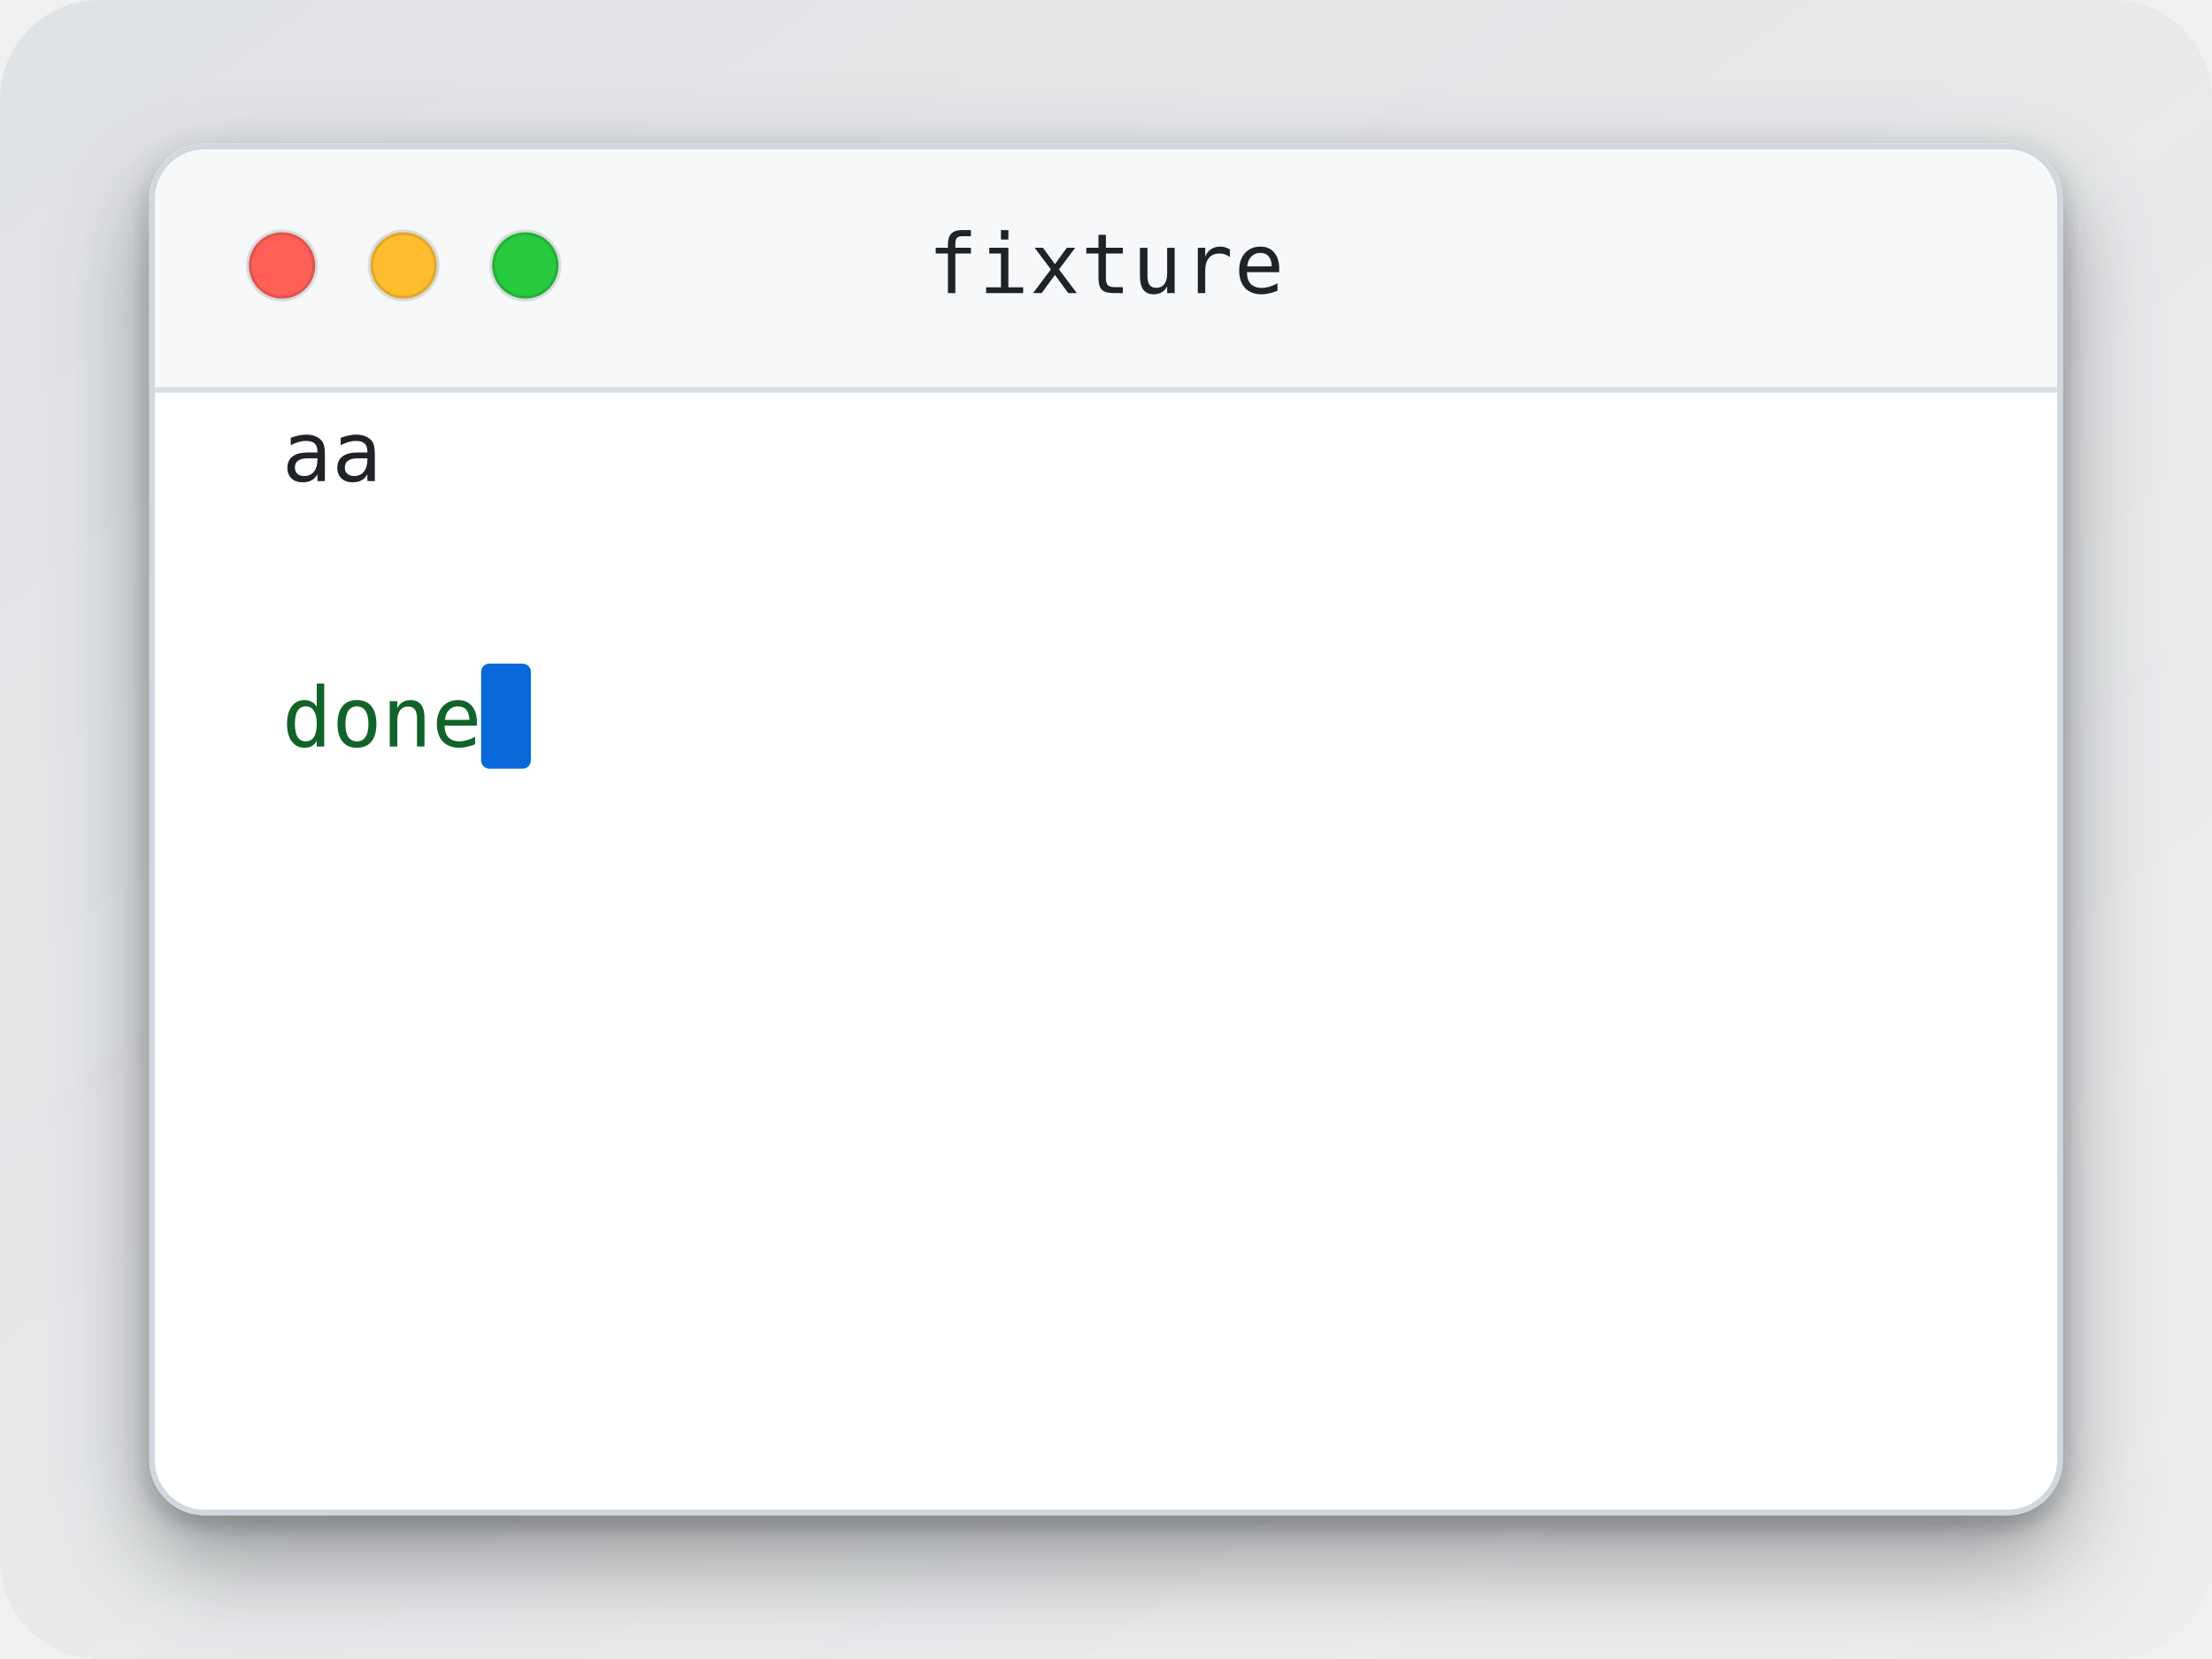
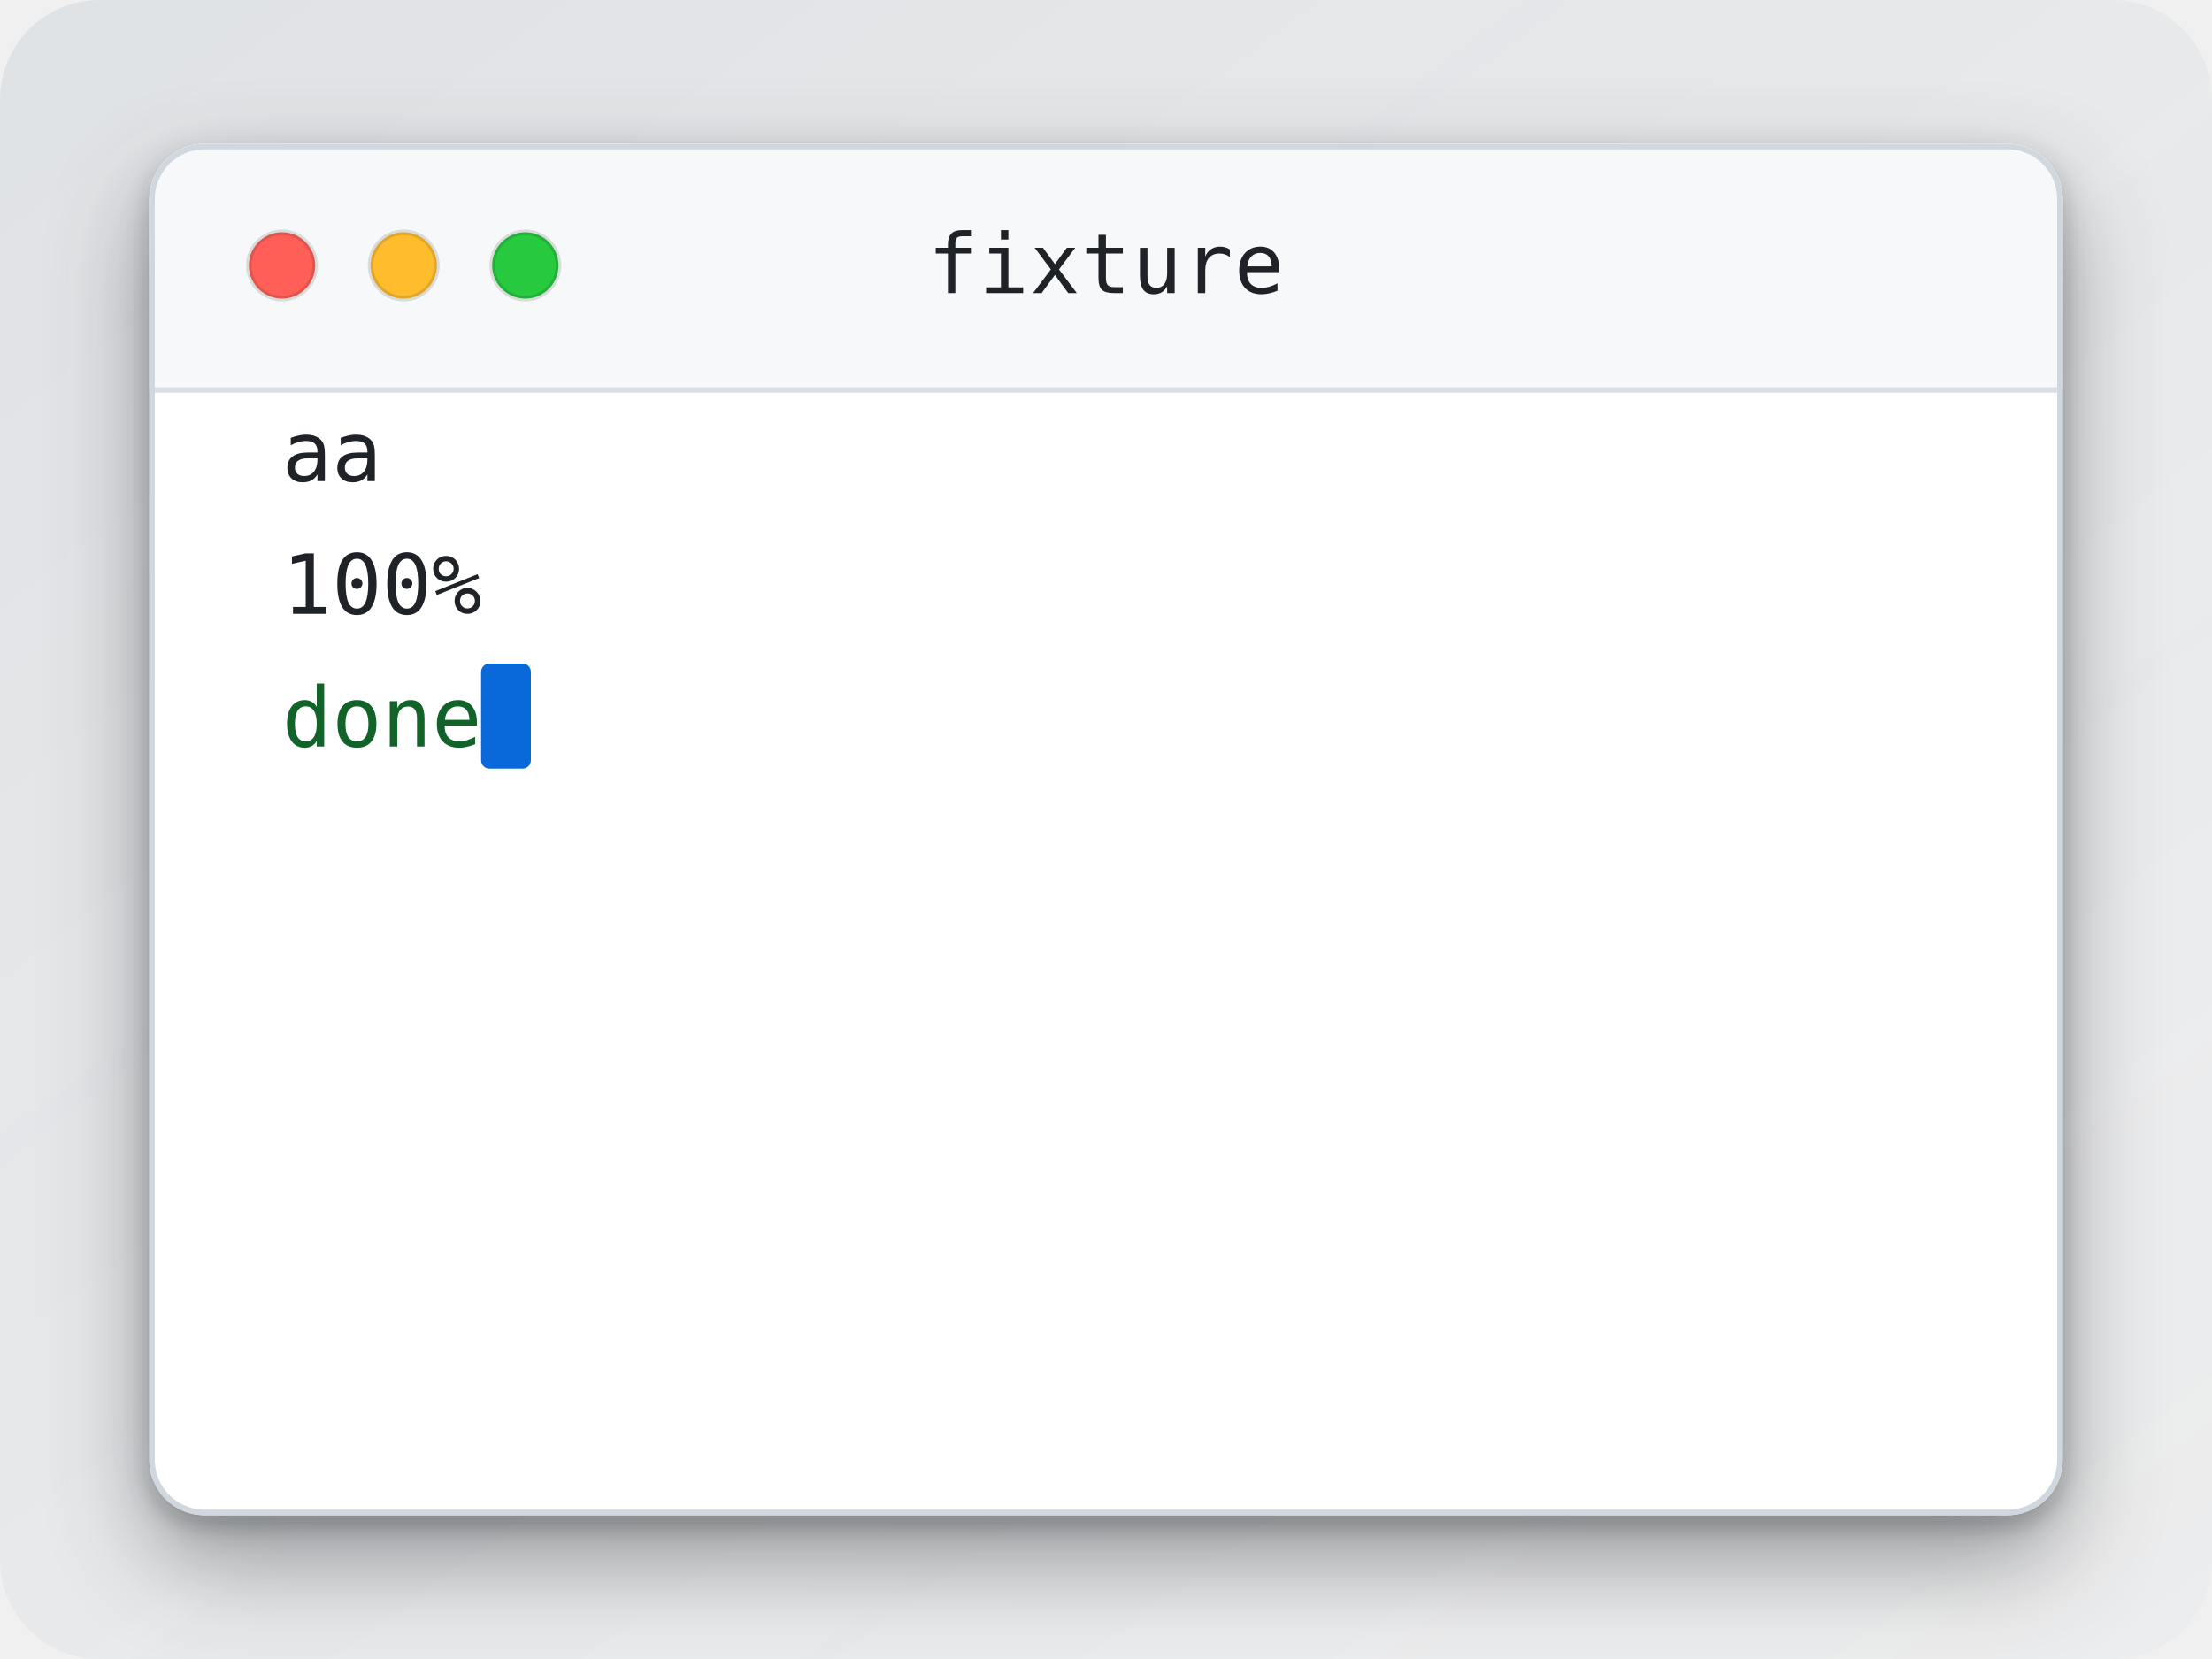
<svg xmlns="http://www.w3.org/2000/svg" viewBox="0 0 400 300" width="400" height="300" preserveAspectRatio="xMidYMid meet" role="img">
  <style>
text{font-family:'Fira Code', 'JetBrains Mono', 'SF Mono', 'Cascadia Code', 'DejaVu Sans Mono', Consolas, monospace;font-size:15px;fill:#1f2328;white-space:pre}
- .c,.v{opacity:0;animation-duration:5.000s;animation-timing-function:step-end;animation-iteration-count:infinite;animation-fill-mode:none}
+ .c,.v{animation-duration:5.000s;animation-timing-function:step-end;animation-iteration-count:infinite;animation-fill-mode:none}
.s1{fill:#116329}
.r0{animation-name:r0}
@keyframes r0{0%{opacity:0}1.6%{opacity:1}}
.r1{animation-name:r1}
@keyframes r1{0%{opacity:0}17.6%{opacity:1}}
.r2{animation-name:r2}
@keyframes r2{0%{opacity:0}77.6%{opacity:1}}
- .w0{animation-name:w0}
+ .w0{animation-name:w0;opacity:0}
@keyframes w0{0%{opacity:0}1.6%{opacity:1}17.6%{opacity:0}}
.w1{animation-name:w1}
@keyframes w1{0%{opacity:0}17.6%{opacity:1}}
#scroll{animation:scroll 5.000s step-end infinite;animation-fill-mode:none}
@keyframes scroll{0%{transform:translateY(0px)}78%{transform:translateY(-24px)}}
#cursor{fill:#0969da;animation:track 5.000s step-end infinite,blink 1.100s step-end infinite;animation-fill-mode:none,none}
@keyframes track{0%{transform:translate(0px,2px)}18%{transform:translate(36px,26px)}78%{transform:translate(36px,50px)}}
@keyframes blink{0%,55%{opacity:1}56%,100%{opacity:0}}
- @media(prefers-reduced-motion:reduce){*{animation:none!important}.c{opacity:1}}
+ @media(prefers-reduced-motion:reduce){*{animation:none!important}}
</style>
  <defs>
    <linearGradient id="backdrop" x1="0" y1="0" x2="1" y2="1">
      <stop offset="0" stop-color="#8c9aad" stop-opacity="0.16" />
      <stop offset="1" stop-color="#c9d1d9" stop-opacity="0.09" />
    </linearGradient>
    <filter id="lift" x="-12%" y="-10%" width="124%" height="130%" color-interpolation-filters="sRGB">
      <feGaussianBlur in="SourceAlpha" stdDeviation="8.872" result="wb" />
      <feOffset in="wb" dy="7.985" result="wo" />
      <feFlood flood-color="#1f2328" flood-opacity="0.42" result="wf" />
      <feComposite in="wf" in2="wo" operator="in" result="ws" />
      <feGaussianBlur in="SourceAlpha" stdDeviation="2.218" result="tb" />
      <feOffset in="tb" dy="1.774" result="to" />
      <feFlood flood-color="#1f2328" flood-opacity="0.30" result="tf" />
      <feComposite in="tf" in2="to" operator="in" result="ts" />
      <feMerge>
        <feMergeNode in="ws" />
        <feMergeNode in="ts" />
        <feMergeNode in="SourceGraphic" />
      </feMerge>
    </filter>
    <clipPath id="window-clip">
      <rect x="27" y="26" width="346" height="248" rx="10" ry="10" />
    </clipPath>
    <clipPath id="content-clip">
      <rect x="27" y="70" width="346" height="204" />
    </clipPath>
  </defs>
  <rect x="0" y="0" width="400" height="300" rx="18" ry="18" fill="url(#backdrop)" />
  <g filter="url(#lift)">
    <rect x="27" y="26" width="346" height="248" rx="10" ry="10" fill="#ffffff" />
    <g clip-path="url(#window-clip)">
      <rect x="27" y="26" width="346" height="44" fill="#f6f8fa" />
      <line x1="27" y1="70.500" x2="373" y2="70.500" stroke="#d0d7de" stroke-opacity="0.8" stroke-width="1" />
      <circle cx="51" cy="48" r="6" fill="#ff5f56" stroke="#000000" stroke-opacity="0.12" />
      <circle cx="73" cy="48" r="6" fill="#ffbd2e" stroke="#000000" stroke-opacity="0.12" />
      <circle cx="95" cy="48" r="6" fill="#27c93f" stroke="#000000" stroke-opacity="0.12" />
      <text x="200.000" y="53" text-anchor="middle" font-family="'Fira Code', 'JetBrains Mono', 'SF Mono', 'Cascadia Code', 'DejaVu Sans Mono', Consolas, monospace" font-size="13" letter-spacing="0.2" fill="#656d76">fixture</text>
      <g clip-path="url(#content-clip)">
        <g transform="translate(51,94)">
          <g id="scroll" transform="translate(0,-24)" xml:space="preserve">
            <text x="0" y="17">
              <tspan x="0" textLength="18" lengthAdjust="spacingAndGlyphs">aa</tspan>
            </text>
            <text x="0" y="41" class="v w0">
              <tspan x="0" textLength="27" class="c r0" lengthAdjust="spacingAndGlyphs">50%</tspan>
            </text>
            <text x="0" y="41" class="v w1">
              <tspan x="0" textLength="36" class="c r1" lengthAdjust="spacingAndGlyphs">100%</tspan>
            </text>
            <text x="0" y="65">
              <tspan x="0" textLength="36" class="s1 c r2" lengthAdjust="spacingAndGlyphs">done</tspan>
            </text>
            <rect id="cursor" x="0" y="0" width="9" height="19" rx="1.500" transform="translate(36,50)" />
          </g>
        </g>
      </g>
    </g>
    <rect x="27.500" y="26.500" width="345" height="247" rx="9.500" ry="9.500" fill="none" stroke="#d0d7de" stroke-width="1" />
    <rect x="26.500" y="25.500" width="347" height="249" rx="10.500" ry="10.500" fill="none" stroke="#ffffff" stroke-opacity="0.04" stroke-width="1" />
  </g>
</svg>
